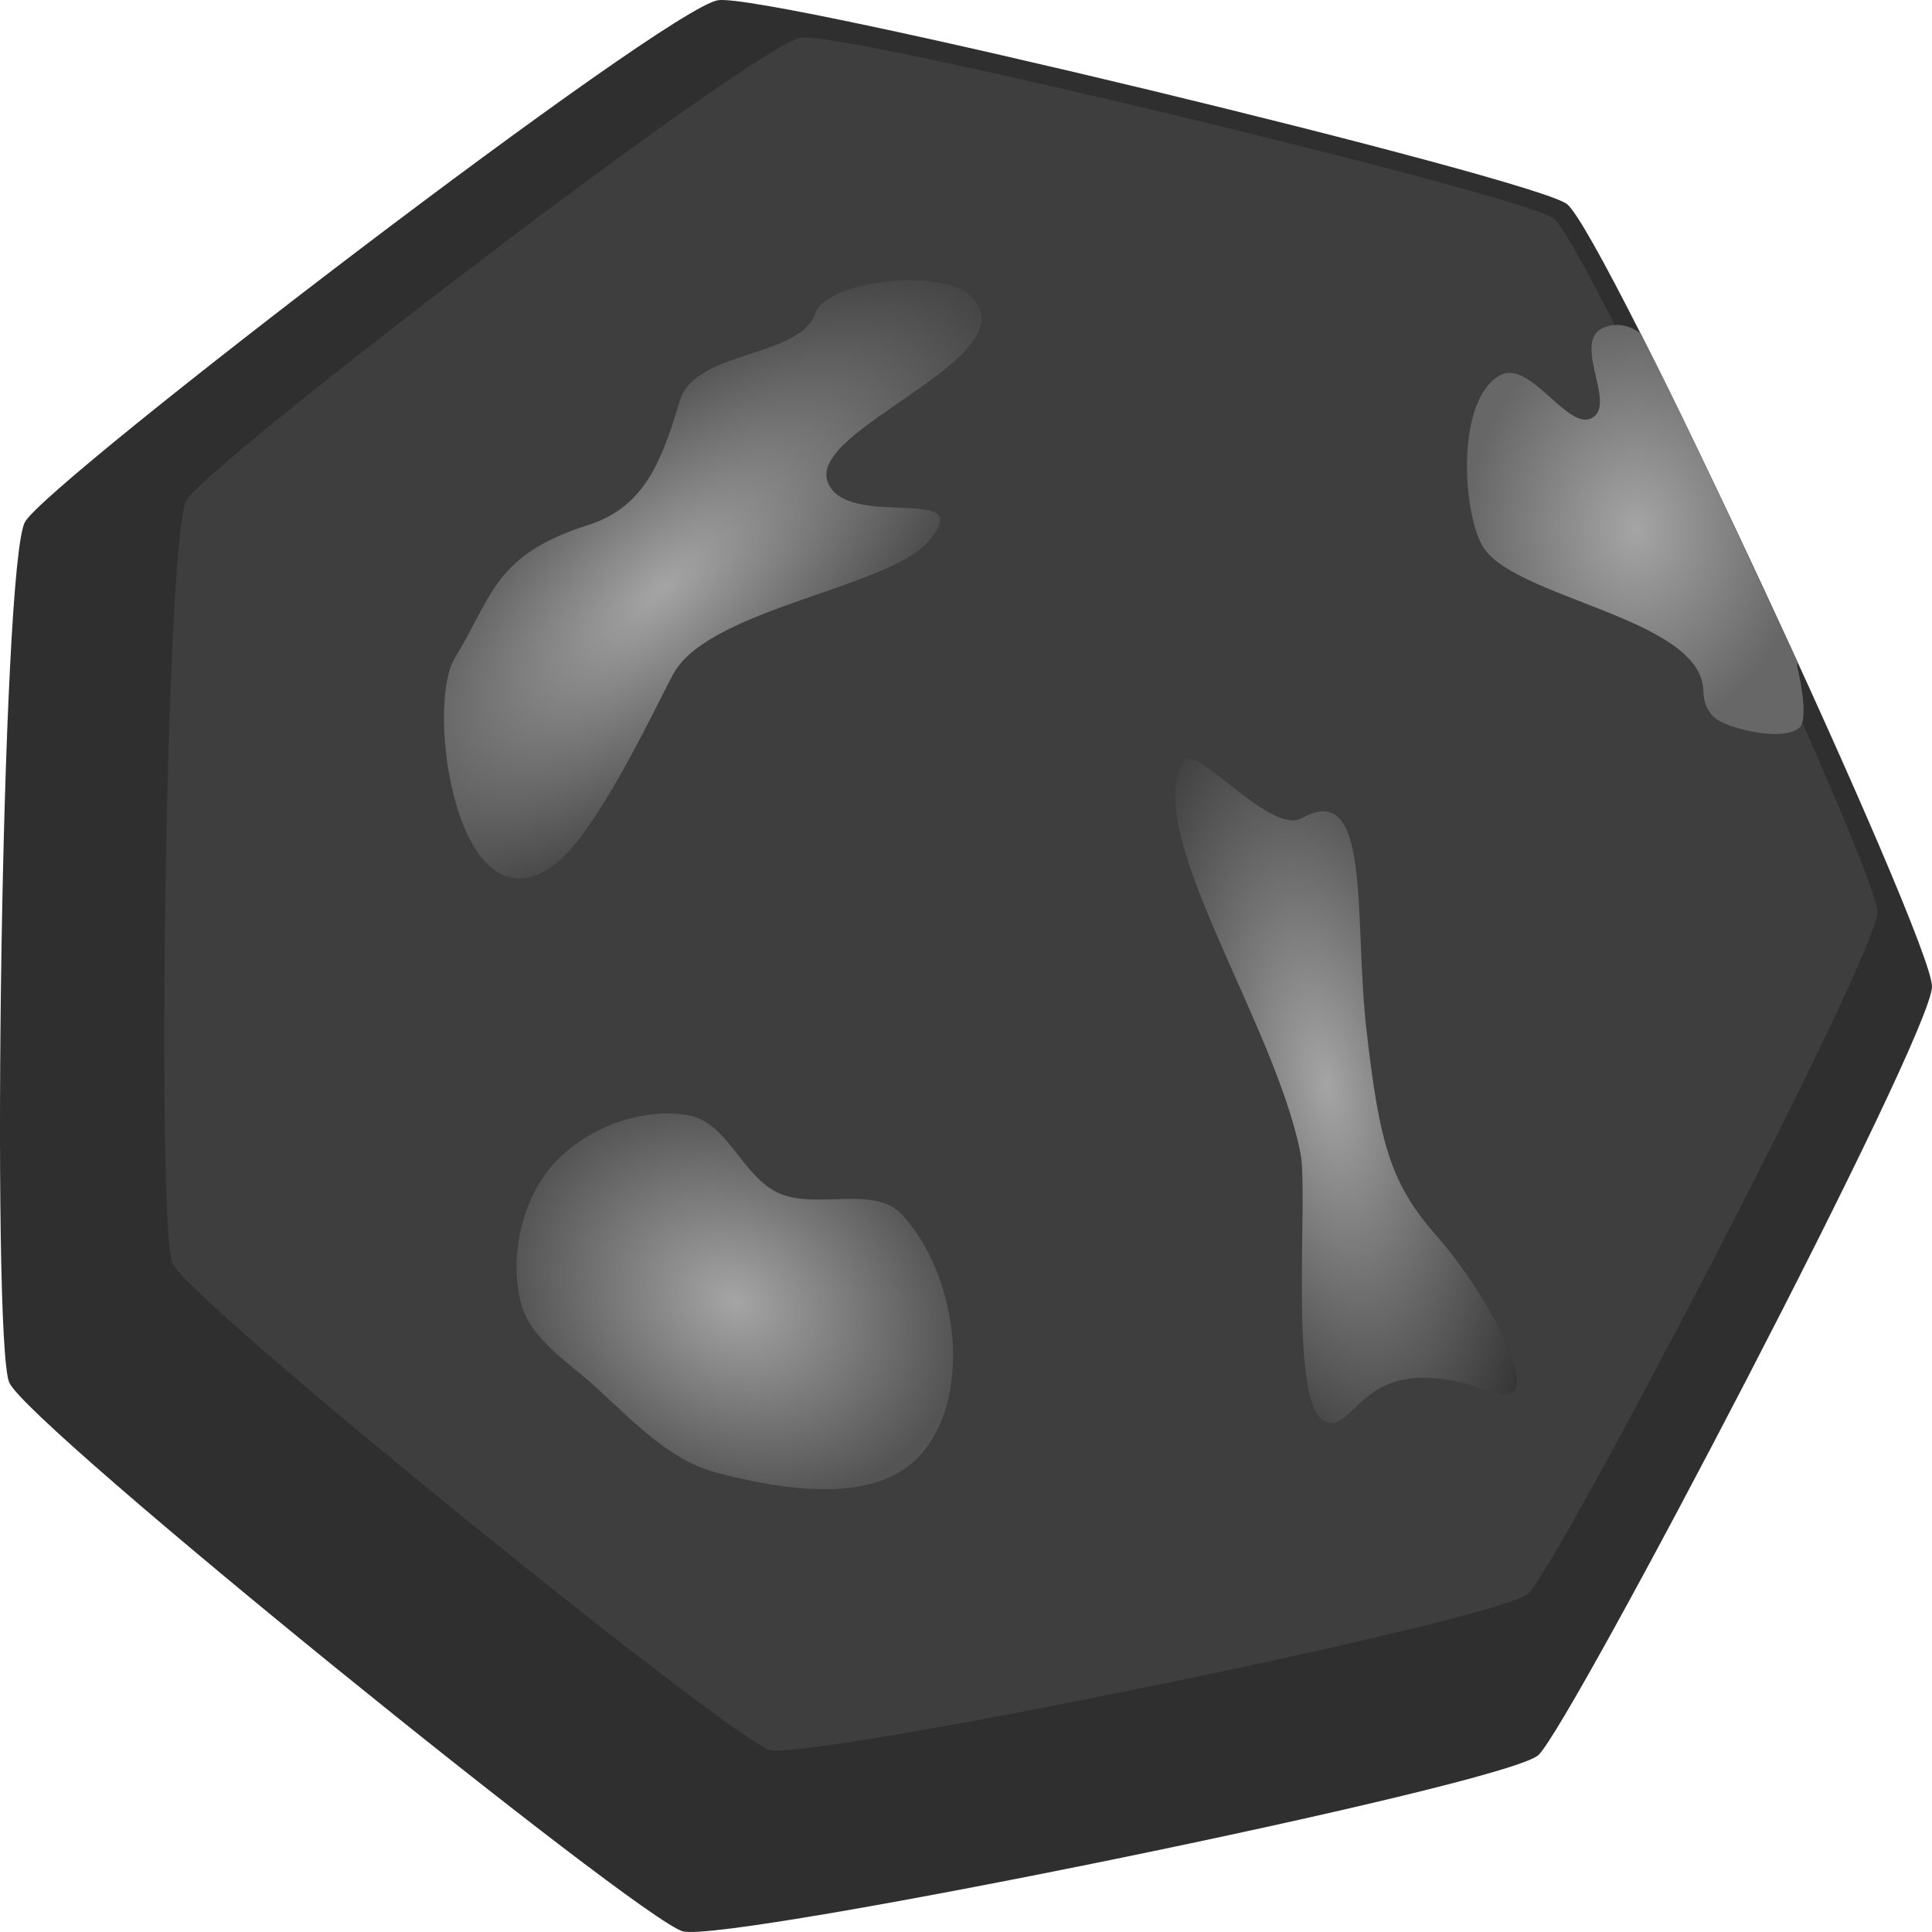
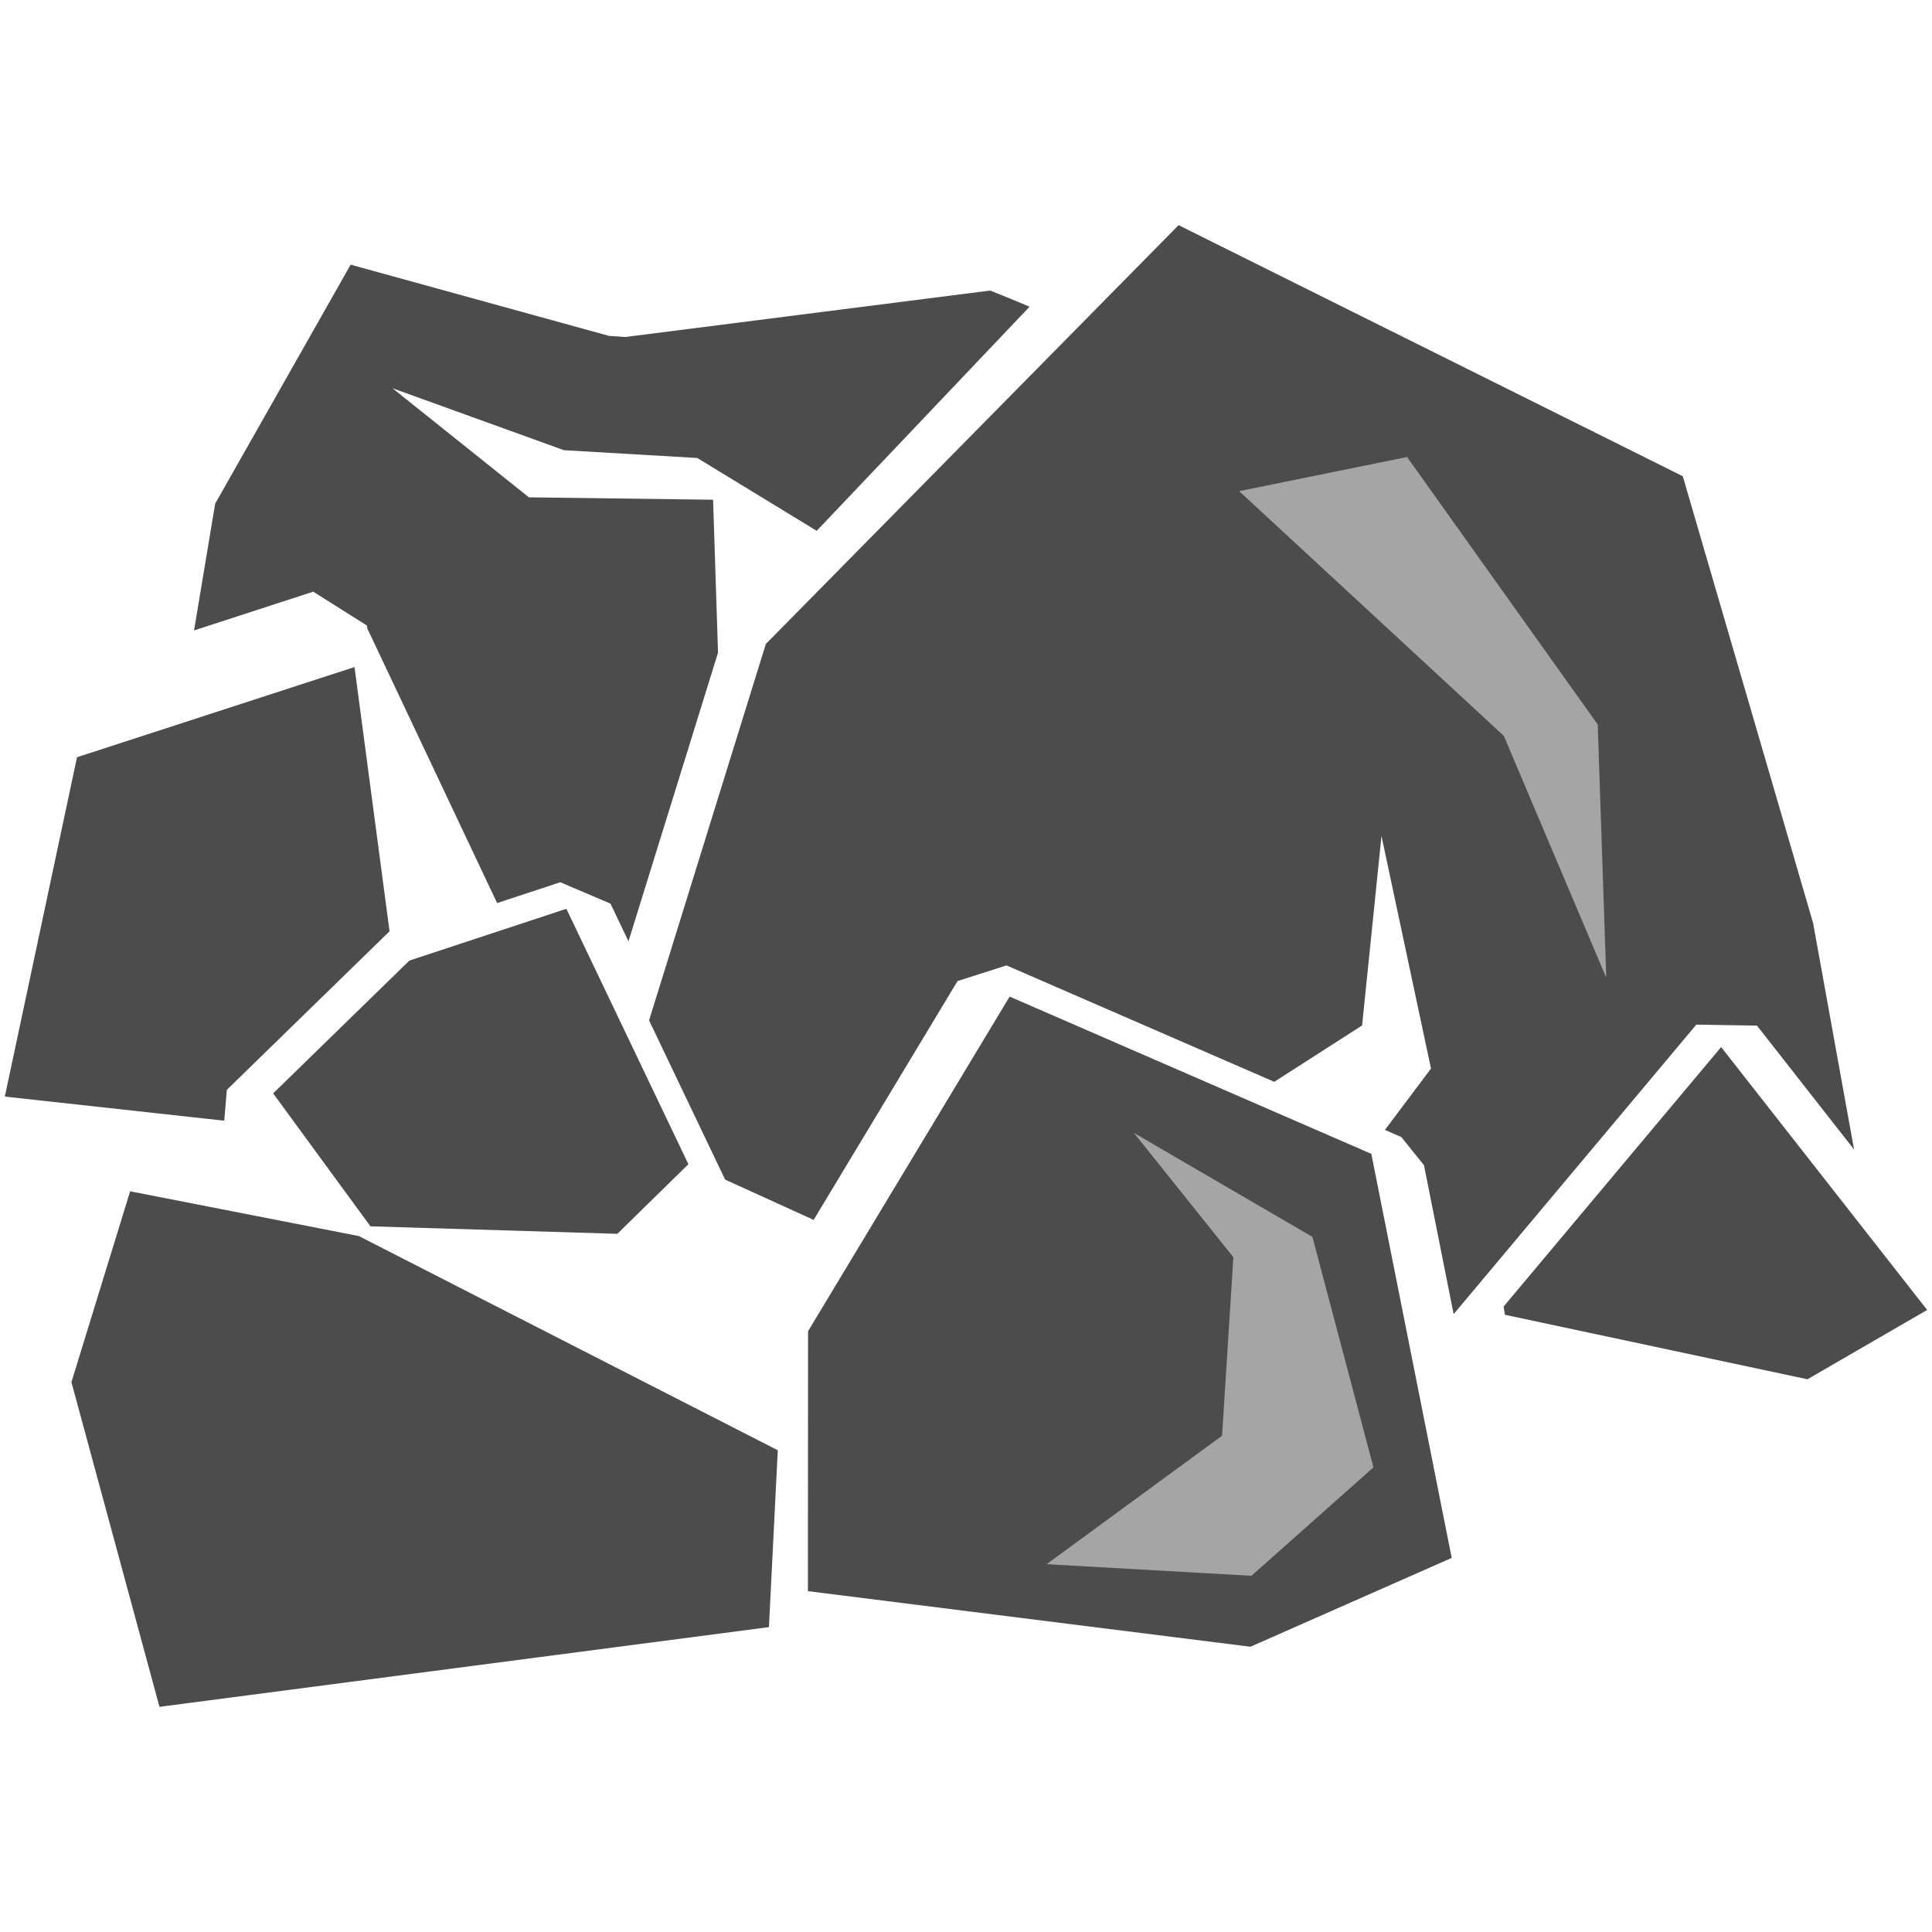
<svg xmlns="http://www.w3.org/2000/svg" width="100px" height="100px" viewBox="0 0 100 100" version="1.1" xml:space="preserve" style="fill-rule:evenodd;clip-rule:evenodd;stroke-linejoin:round;stroke-miterlimit:1.414;">
-   <path id="path3704" d="M37.173,0.01c2.584,-0.366 42.271,9.239 43.936,10.555c1.942,1.536 18.867,37.964 18.891,40.488c0.024,2.523 -18.692,38.223 -20.37,39.787c-1.679,1.564 -42.019,9.758 -44.292,9.125c-2.273,-0.632 -33.928,-26.211 -34.861,-28.408c-0.932,-2.197 -0.414,-42.42 0.821,-44.549c1.243,-2.14 33.194,-26.618 35.875,-26.998l0,0Z" style="fill:#2f2f2f;fill-rule:nonzero;" />
-   <path id="path3706" d="M41.464,1.947c2.291,-0.325 37.48,8.192 38.955,9.359c1.723,1.362 16.73,33.662 16.751,35.9c0.022,2.237 -16.572,33.891 -18.06,35.277c-1.489,1.388 -37.258,8.651 -39.273,8.092c-2.015,-0.561 -30.084,-23.241 -30.911,-25.189c-0.825,-1.948 -0.367,-37.613 0.729,-39.501c1.101,-1.898 29.432,-23.601 31.809,-23.938l0,0Z" style="fill:#737373;fill-opacity:0.22;fill-rule:nonzero;" />
-   <path id="path3710" d="M77.22,72.035c-6.894,-2.487 -6.906,2.273 -8.651,1.529c-1.897,-0.81 -0.841,-11.737 -1.25,-13.834c-1.332,-6.85 -8.297,-16.75 -6.047,-20.353c0.586,-0.941 4.499,3.869 6.107,2.972c3.628,-2.023 2.687,5.051 3.341,10.873c0.679,6.056 1.282,8.086 3.691,10.808c2.443,2.759 6.088,9.189 2.809,8.005l0,0Z" style="fill:url(#_Radial1);fill-rule:nonzero;" />
-   <path id="path3708" d="M82.361,21.655c1.505,-0.717 -1.452,-4.45 1.095,-4.821c0.513,-0.075 1.01,0.096 1.459,0.418c0,0 1.378,2.635 3.652,7.455c2.286,4.832 4.464,9.53 4.464,9.53c-0.017,0.078 0.001,0.119 -0.02,0.194c0,0 0.683,2.747 0.123,3.237c-0.864,0.728 -3.416,0.068 -4.144,-0.354c-0.569,-0.33 -0.803,-0.89 -0.828,-1.577c-0.101,-3.778 -9.929,-4.772 -11.444,-7.504c-1.062,-1.913 -1.317,-7.616 0.94,-8.814c1.532,-0.813 3.451,2.832 4.702,2.236l0.001,0Z" style="fill:url(#_Radial2);fill-rule:nonzero;" />
-   <path id="path3712" d="M50.423,15.491c2.559,3.129 -8.546,6.693 -7.594,9.423c0.91,2.611 7.913,0.019 5.229,3.109c-2.088,2.404 -11.243,3.475 -13.168,6.791c-0.69,1.188 -3.977,8.431 -6.318,10.039c-4.945,3.396 -6.568,-8.272 -5.038,-10.78c1.991,-3.265 2.04,-5.347 6.933,-6.907c2.964,-0.945 3.817,-3.445 4.719,-6.419c0.803,-2.647 6.194,-2.191 7.024,-4.545c0.602,-1.706 6.801,-2.438 8.213,-0.711l0,0Z" style="fill:url(#_Radial3);fill-rule:nonzero;" />
-   <path id="path3714" d="M26.957,67.413c-0.599,-2.386 0.049,-5.341 1.706,-7.179c1.647,-1.826 4.557,-2.959 6.993,-2.502c2.004,0.375 2.748,3.114 4.583,3.992c1.972,0.944 5.002,-0.439 6.471,1.164c2.812,3.065 3.693,9.194 0.991,12.354c-2.299,2.687 -7.217,1.896 -10.658,0.969c-2.485,-0.67 -4.361,-2.749 -6.262,-4.462c-1.434,-1.292 -3.357,-2.478 -3.824,-4.336l0,0Z" style="fill:url(#_Radial4);fill-rule:nonzero;" />
-   <defs>
-     <radialGradient id="_Radial1" cx="0" cy="0" r="1" gradientUnits="userSpaceOnUse" gradientTransform="matrix(14.9191,-2.88878,6.37297,32.9132,68.676,56.196)">
-       <stop offset="0" style="stop-color:#a5a5a5;stop-opacity:1" />
-       <stop offset="1" style="stop-color:#000;stop-opacity:1" />
-     </radialGradient>
-     <radialGradient id="_Radial2" cx="0" cy="0" r="1" gradientUnits="userSpaceOnUse" gradientTransform="matrix(8.71234,0,0,10.5887,84.6422,27.4051)">
-       <stop offset="0" style="stop-color:#a5a5a5;stop-opacity:1" />
-       <stop offset="1" style="stop-color:#676767;stop-opacity:1" />
-     </radialGradient>
-     <radialGradient id="_Radial3" cx="0" cy="0" r="1" gradientUnits="userSpaceOnUse" gradientTransform="matrix(-28.3755,25.2877,-11.3695,-12.7578,34.235,30.4921)">
-       <stop offset="0" style="stop-color:#a5a5a5;stop-opacity:1" />
-       <stop offset="1" style="stop-color:#000;stop-opacity:1" />
-     </radialGradient>
-     <radialGradient id="_Radial4" cx="0" cy="0" r="1" gradientUnits="userSpaceOnUse" gradientTransform="matrix(10.5375,5.6962,-4.62501,8.55592,38.0348,67.3566)">
-       <stop offset="0" style="stop-color:#a5a5a5;stop-opacity:1" />
-       <stop offset="1" style="stop-color:#545454;stop-opacity:1" />
-     </radialGradient>
-   </defs>
+   <g>
+     <path d="M61.003,11.654l-21.363,21.678l-6.044,19.483l3.937,8.242l4.582,2.084l7.447,-12.362l2.535,-0.81l13.858,6.026l4.547,-2.917l1.003,-9.808l2.563,12.037l-2.384,3.178l0.847,0.368l1.175,1.459l1.534,7.708l12.562,-14.986l3.138,0.051l5.026,6.413l-2.121,-11.725l-6.745,-23.124l-26.096,-12.995l-0.001,0Z" style="fill:#4c4c4c;fill-rule:nonzero;" />
+     <path d="M18.149,13.699l-7.012,12.372l-1.093,6.559l6.169,-2.005l2.779,1.752l0.02,0.151l6.719,14.215l3.27,-1.079l2.598,1.108l0.931,1.95l4.635,-14.94l-0.256,-7.916l-9.533,-0.124l-7.06,-5.646l8.875,3.206l6.899,0.403l6.182,3.77l11.018,-11.6c-0.659,-0.28 -1.333,-0.559 -2.037,-0.836l-18.897,2.405l-0.838,-0.06l-13.37,-3.685l0.001,0Z" style="fill:#4c4c4c;fill-rule:nonzero;" />
+     <path d="M18.35,34.526l-14.364,4.668l-3.736,17.565l11.358,1.248l0.133,-1.596l8.422,-8.208l-1.813,-13.676l0,-0.001Z" style="fill:#4c4c4c;fill-rule:nonzero;" />
+     <path d="M29.316,47.039l-8.124,2.679l-7.054,6.875l5.036,6.881l12.779,0.388l3.678,-3.603l-6.315,-13.219l0,-0.001Z" style="fill:#4c4c4c;fill-rule:nonzero;" />
+     <path d="M52.259,51.583l-10.434,17.32l-0.008,13.455l22.905,2.877l10.418,-4.598l-4.16,-20.913l-18.721,-8.14l0,-0.001Z" style="fill:#4c4c4c;fill-rule:nonzero;" />
+     <path d="M89.085,54.197l-11.258,13.429l0.069,0.427l15.658,3.338l6.196,-3.588l-10.664,-13.607l-0.001,0.001Z" style="fill:#4c4c4c;fill-rule:nonzero;" />
+     <path d="M6.736,61.661l-3.039,9.879l4.557,16.806l31.546,-4.127l0.458,-9.154l-21.686,-11.087l-11.836,-2.317l0,0Z" style="fill:#4c4c4c;fill-rule:nonzero;" />
+     <g>
+       <path d="M72.83,23.655l9.868,13.845l0.442,13.109l-5.302,-12.52l-13.699,-12.667l8.691,-1.767Z" style="fill:#a5a5a5;fill-rule:nonzero;" />
+       <path d="M58.693,58.641l9.238,5.38l3.158,11.929l-6.315,5.613l-10.601,-0.601l9.081,-6.65l0.585,-9.239l-5.146,-6.431l0,-0.001Z" style="fill:#a5a5a5;fill-rule:nonzero;" />
+     </g>
+   </g>
</svg>
